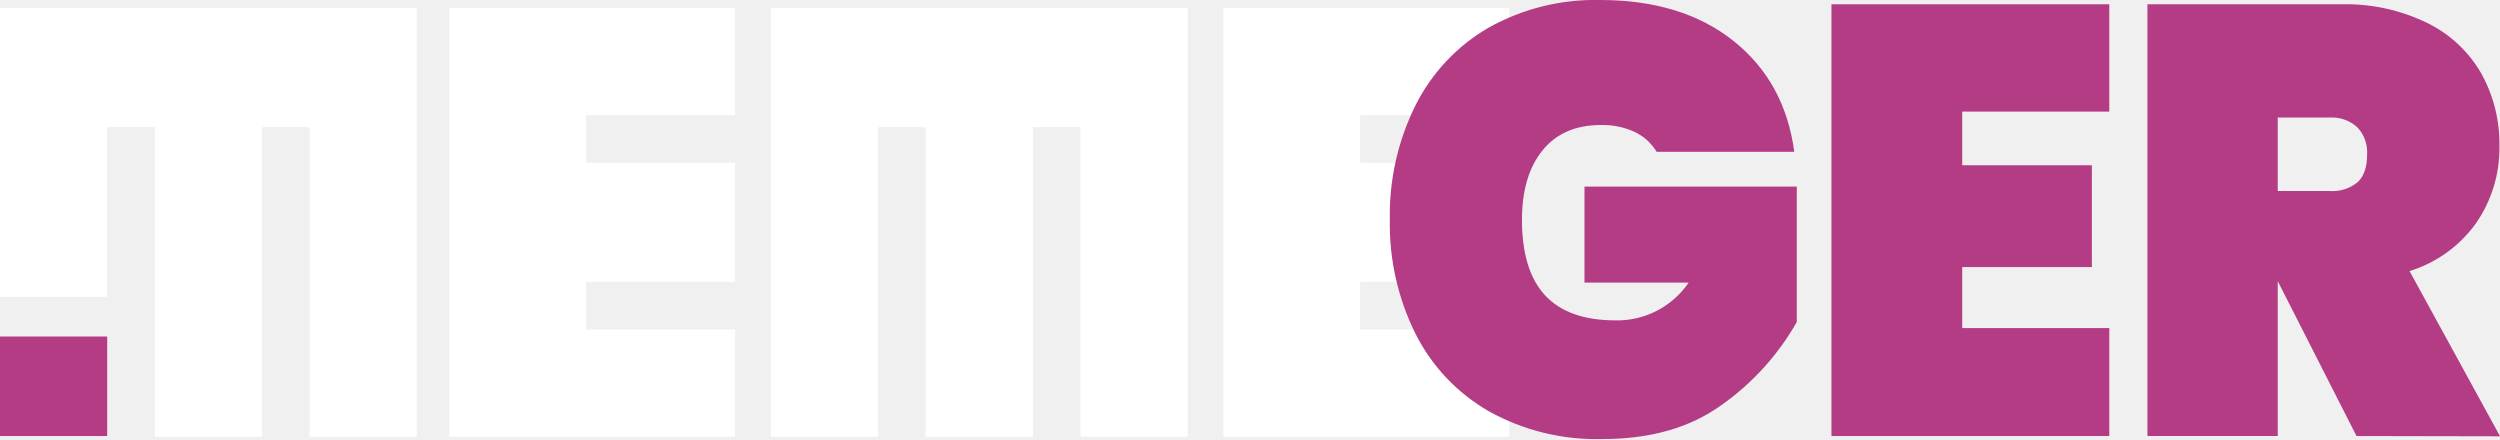
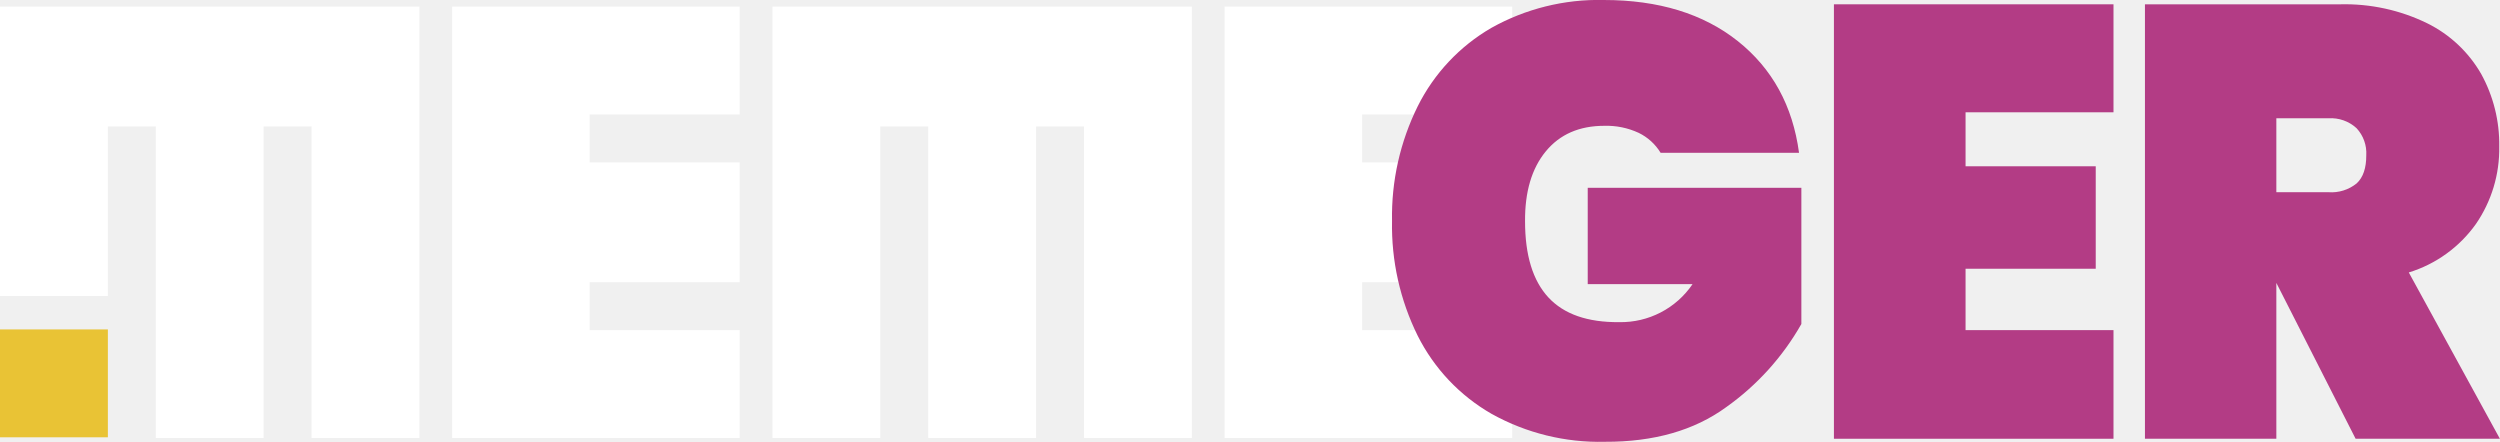
- <svg xmlns="http://www.w3.org/2000/svg" viewBox="0 0 431.91 75.85">
+ <svg xmlns="http://www.w3.org/2000/svg" viewBox="0 0 429.23 75.85">
  <defs>
-     <style>.cls-1{fill:#fff;}.cls-2{fill:#b33c85;}</style>
+     <style>.cls-1{fill:#fff;}.cls-2{fill:#e9c335;}.cls-3{fill:#b33c85;}</style>
  </defs>
  <g id="Layer_2" data-name="Layer 2">
    <g id="Layer_1-2" data-name="Layer 1">
-       <polygon class="cls-1" points="127 19.9 127 1.38 77.63 1.38 77.63 75.45 127 75.45 127 56.93 101.24 56.93 101.24 48.7 127 48.7 127 28.13 101.24 28.13 101.24 19.9 127 19.9" />
-       <polygon class="cls-1" points="260.73 19.9 260.73 1.38 211.36 1.38 211.36 75.45 260.73 75.45 260.73 56.93 234.97 56.93 234.97 48.7 260.73 48.7 260.73 28.13 234.97 28.13 234.97 19.9 260.73 19.9" />
-       <rect class="cls-2" y="58.14" width="18.52" height="17.19" />
-       <polygon class="cls-1" points="0 1.38 0 51.28 18.52 51.28 18.52 21.96 26.75 21.96 26.75 75.45 45.26 75.45 45.26 21.96 53.49 21.96 53.49 75.45 72.01 75.45 72.01 1.38 0 1.38" />
-       <polygon class="cls-1" points="133.18 1.38 133.18 75.45 151.69 75.45 151.69 21.96 159.92 21.96 159.92 75.45 178.44 75.45 178.44 21.96 186.67 21.96 186.67 75.45 205.19 75.45 205.19 1.38 133.18 1.38" />
-       <path class="cls-2" d="M299.47,7.06q8.89,7.07,10.52,19.17H286.21a8.86,8.86,0,0,0-3.76-3.42,13.11,13.11,0,0,0-5.89-1.21q-6.51,0-10.06,4.37t-3.56,12q0,8.74,4,13.06t12.2,4.32a14.91,14.91,0,0,0,12.6-6.53h-18V32.24h36.68V55.63a44.29,44.29,0,0,1-12.9,14.27q-8.24,6-20.83,5.95a38.12,38.12,0,0,1-19.46-4.79,32,32,0,0,1-12.7-13.43,42.61,42.61,0,0,1-4.42-19.7,42.58,42.58,0,0,1,4.42-19.7A32.18,32.18,0,0,1,257.15,4.79,37.74,37.74,0,0,1,276.46,0Q290.58,0,299.47,7.06Z" />
-       <path class="cls-2" d="M339,19.28v9.27H361.4V46.14H339V56.68h25.41V75.33h-48V.74h48V19.28Z" />
-       <path class="cls-2" d="M407.12,75.33,393.51,48.57V75.33H371V.74h33.53A32.11,32.11,0,0,1,419.41,4a21.8,21.8,0,0,1,9.3,8.75,25,25,0,0,1,3.1,12.48,22.76,22.76,0,0,1-4,13.27,22.1,22.1,0,0,1-11.53,8.33l15.64,28.55ZM393.51,33h8.94a6.87,6.87,0,0,0,4.87-1.53q1.64-1.53,1.63-4.8A6.27,6.27,0,0,0,407.27,22a6.5,6.5,0,0,0-4.82-1.69h-8.94Z" />
+       <polygon class="cls-1" points="127 19.65 127 1.13 77.63 1.13 77.63 75.2 127 75.2 127 56.68 101.24 56.68 101.24 48.45 127 48.45 127 27.88 101.24 27.88 101.24 19.65 127 19.65" />
+       <polygon class="cls-1" points="259.63 19.65 259.63 1.13 210.25 1.13 210.25 75.2 259.63 75.2 259.63 56.68 233.87 56.68 233.87 48.45 259.63 48.45 259.63 27.88 233.87 27.88 233.87 19.65 259.63 19.65" />
+       <rect class="cls-2" y="56.56" width="18.52" height="18.52" />
+       <polygon class="cls-1" points="0 1.13 0 50.82 18.52 50.82 18.52 21.71 26.75 21.71 26.75 75.2 45.26 75.2 45.26 21.71 53.49 21.71 53.49 75.2 72.01 75.2 72.01 1.13 0 1.13" />
+       <polygon class="cls-1" points="132.63 1.13 132.63 75.2 151.14 75.2 151.14 21.71 159.37 21.71 159.37 75.2 177.89 75.2 177.89 21.71 186.12 21.71 186.12 75.2 204.63 75.2 204.63 1.13 132.63 1.13" />
+       <path class="cls-3" d="M298.37,7.06q8.88,7.07,10.51,19.17H285.11a9,9,0,0,0-3.76-3.42,13.12,13.12,0,0,0-5.9-1.21Q269,21.6,265.39,26t-3.55,12q0,8.74,4,13.06T278,55.31a14.88,14.88,0,0,0,12.6-6.53h-18V32.24h36.68V55.63A44.33,44.33,0,0,1,296.38,69.9q-8.22,6-20.83,5.95a38.09,38.09,0,0,1-19.45-4.79,32,32,0,0,1-12.7-13.43A42.61,42.61,0,0,1,239,37.93a42.58,42.58,0,0,1,4.42-19.7A32.12,32.12,0,0,1,256.05,4.79,37.7,37.7,0,0,1,275.35,0Q289.48,0,298.37,7.06Z" />
+       <path class="cls-3" d="M337.47,19.28v9.27h22.35V46.14H337.47V56.68h25.4V75.33h-48V.74h48V19.28Z" />
+       <path class="cls-3" d="M404.44,75.33,390.83,48.57V75.33H368.27V.74H401.8A32.19,32.19,0,0,1,416.74,4,21.83,21.83,0,0,1,426,12.7a25,25,0,0,1,3.1,12.48,22.76,22.76,0,0,1-4,13.27,22.1,22.1,0,0,1-11.53,8.33l15.64,28.55ZM390.83,33h8.94a6.87,6.87,0,0,0,4.87-1.53q1.64-1.53,1.63-4.8A6.27,6.27,0,0,0,404.59,22a6.5,6.5,0,0,0-4.82-1.69h-8.94Z" />
    </g>
  </g>
</svg>
